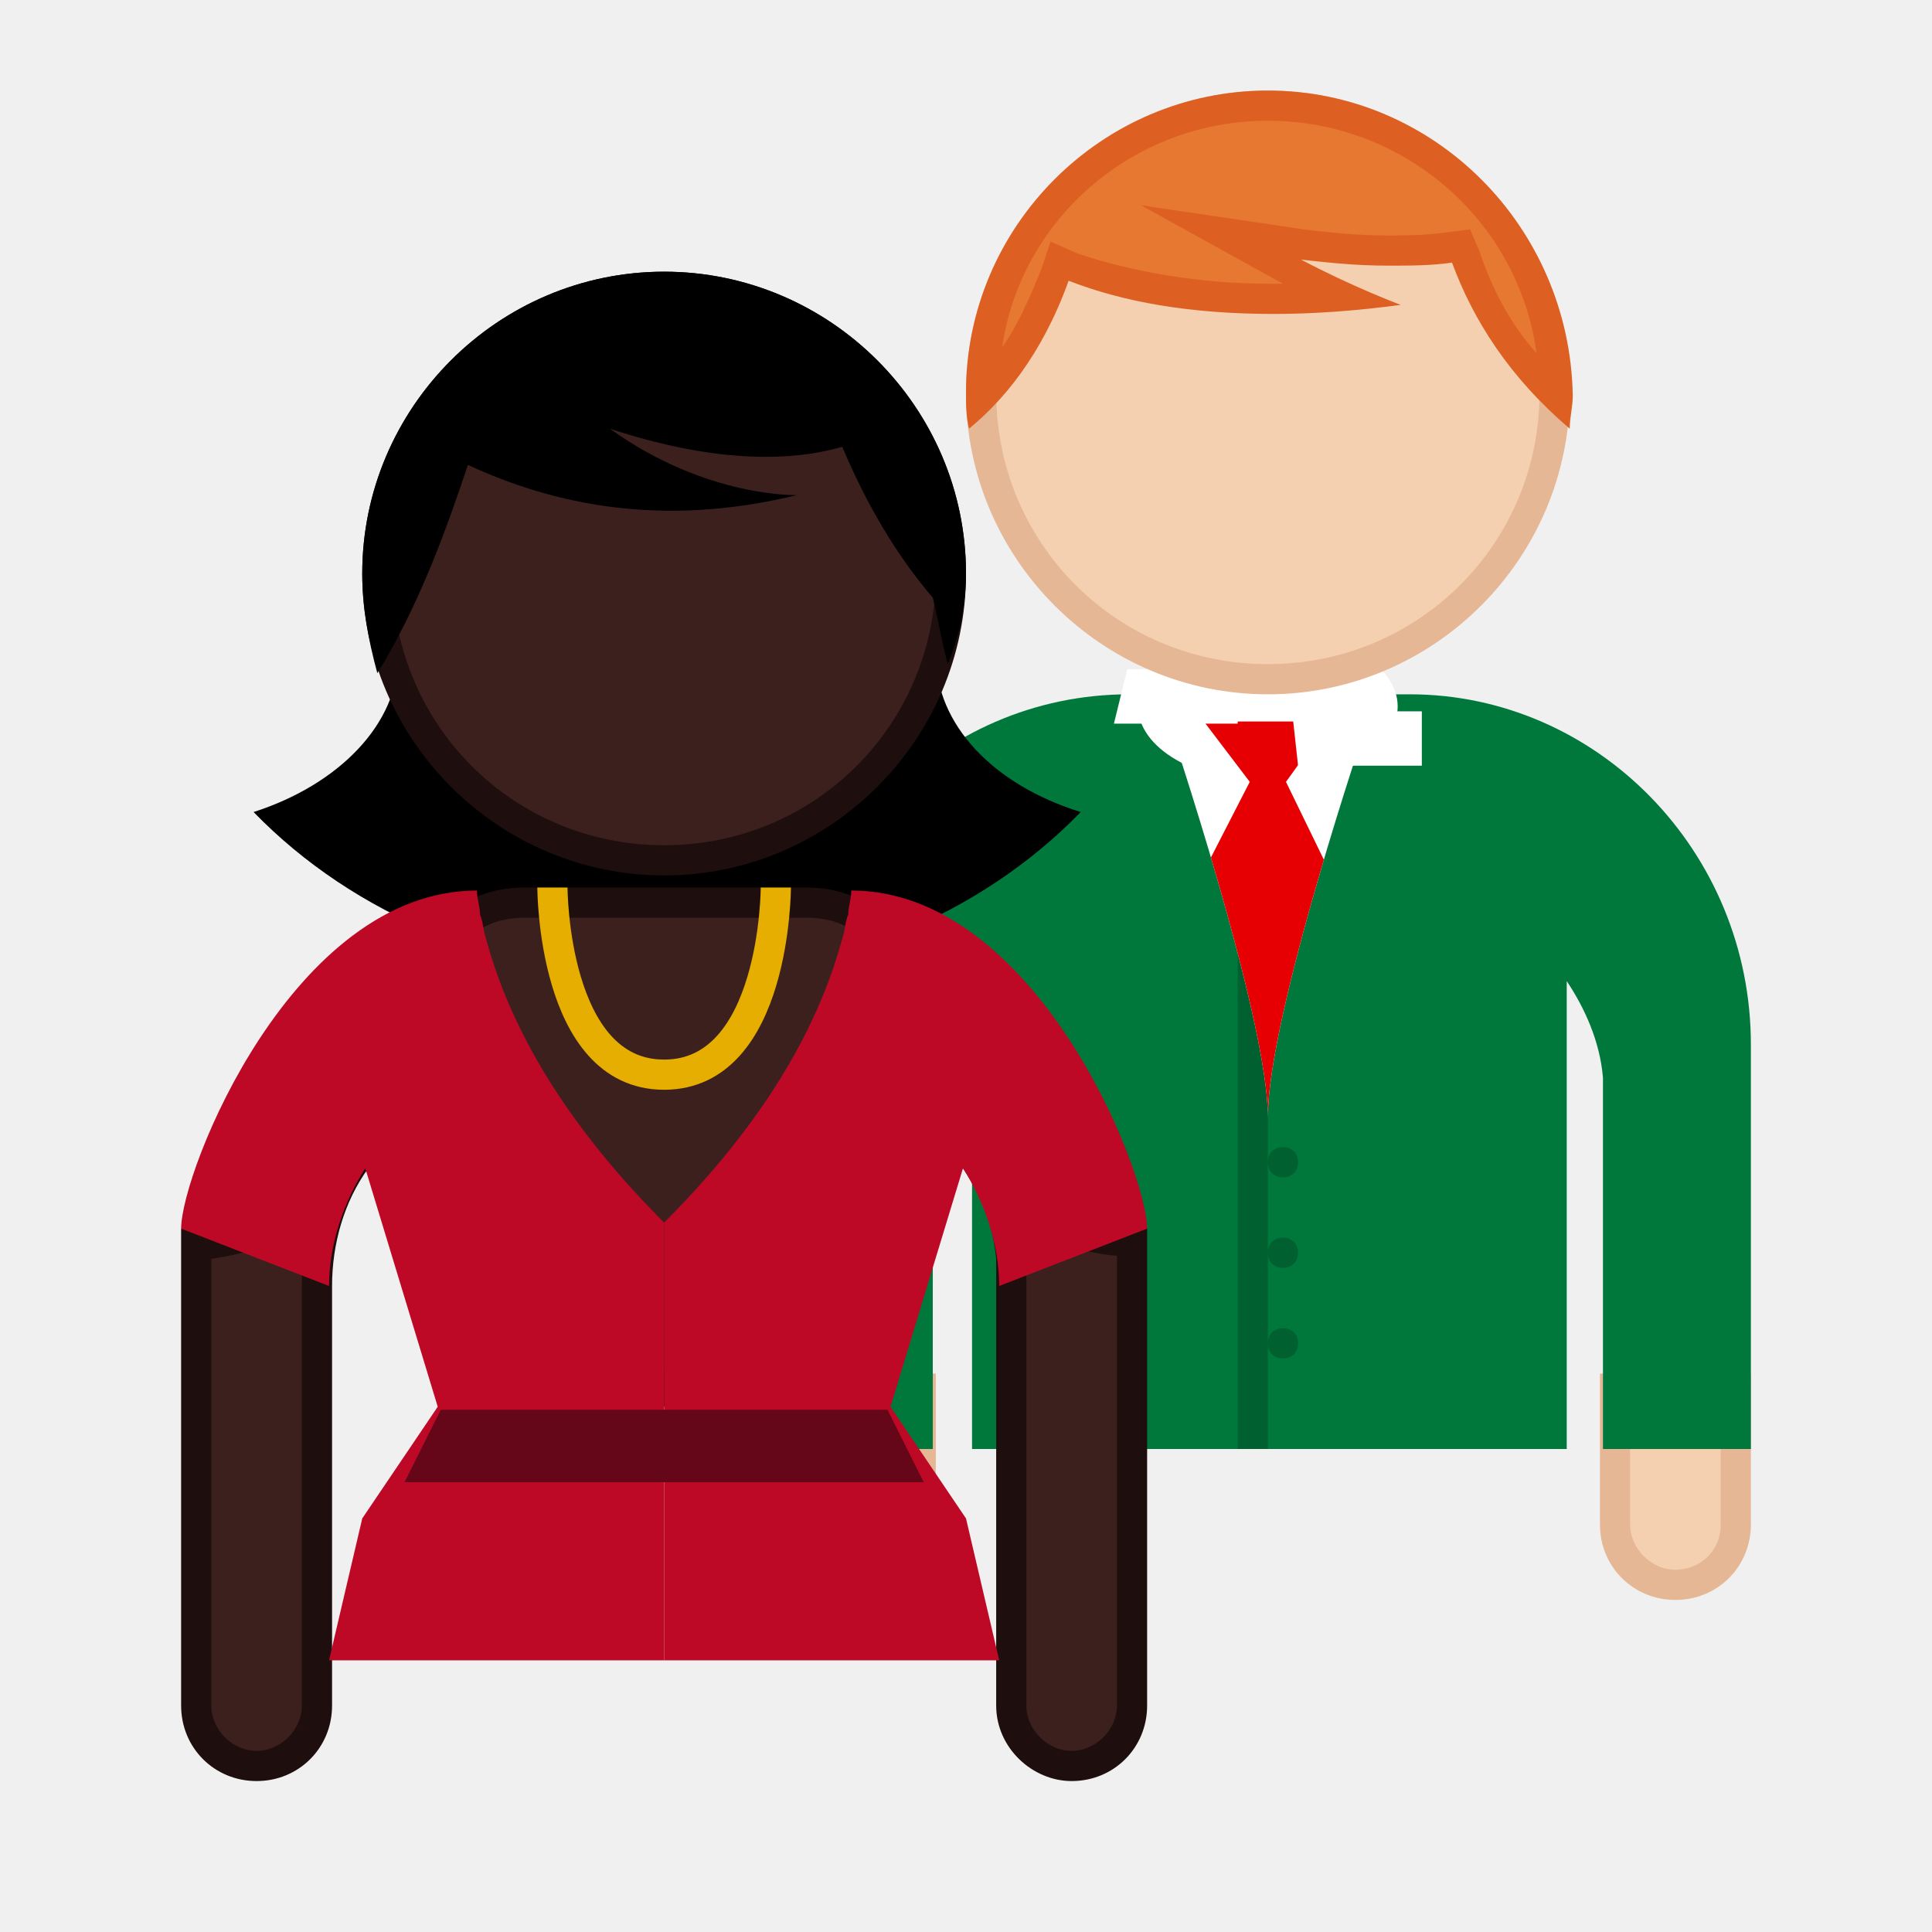
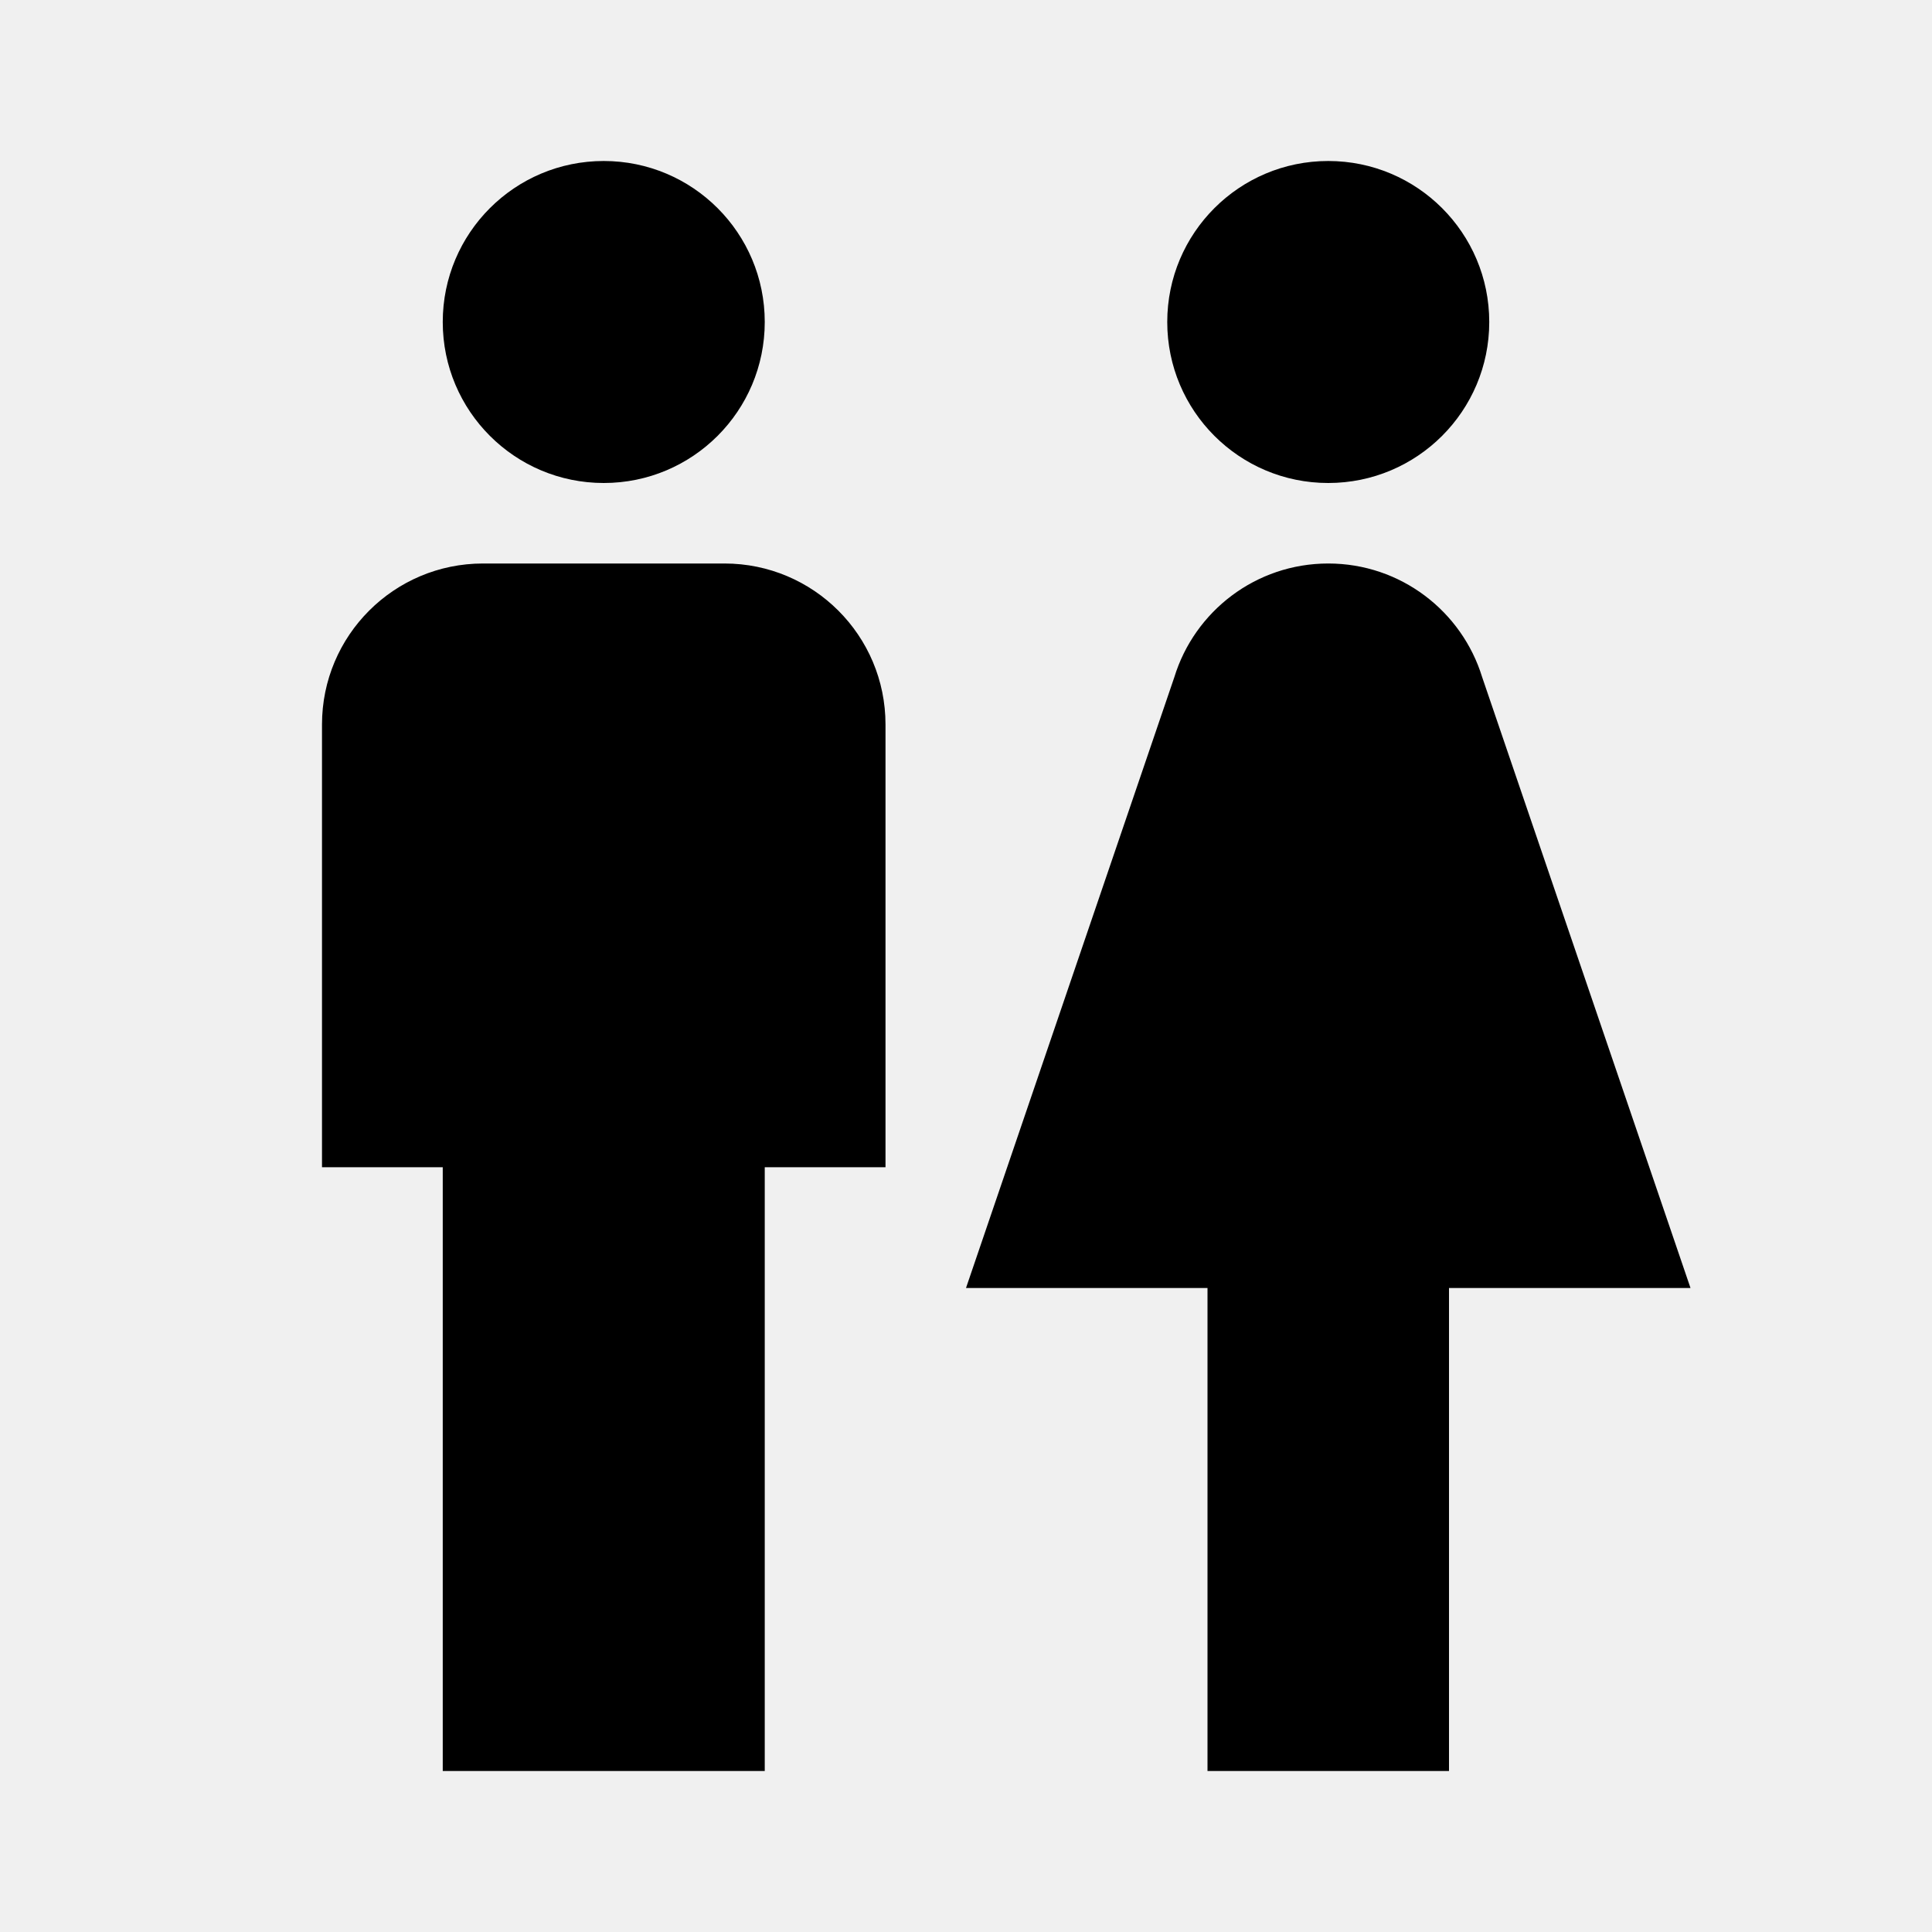
- <svg xmlns="http://www.w3.org/2000/svg" xmlns:xlink="http://www.w3.org/1999/xlink" viewBox="0 0 64 64" style="enable-background:new 0 0 64 64">
-   <defs>
-     <path id="0" d="m38.7 23.9c0 0 3.3 9.8 3.3 13.1 0-3.4 3.3-13.1 3.3-13.1h-6.6" />
-     <clipPath id="1">
-       <use xlink:href="#0" />
-     </clipPath>
-   </defs>
-   <path d="m28.5 52.5c-1.1 0-2-.9-2-2v-4.5h4v4.5c0 1.1-.9 2-2 2" style="fill:#f4d0b1" />
-   <path d="m30 46.5v4c0 .9-.7 1.5-1.5 1.5-.8 0-1.5-.7-1.5-1.5v-4h3m1-1h-5v5c0 1.4 1.1 2.5 2.5 2.5 1.4 0 2.5-1.1 2.5-2.5v-5z" style="fill:#e5b795" />
-   <path d="m55.5 52.5c-1.1 0-2-.9-2-2v-4.5h4v4.5c0 1.1-.9 2-2 2" style="fill:#f4d0b1" />
-   <path d="m57 46.5v4c0 .9-.7 1.5-1.5 1.5-.8 0-1.5-.7-1.5-1.5v-4h3m1-1h-5v5c0 1.4 1.1 2.5 2.5 2.5s2.5-1.1 2.5-2.5v-5z" style="fill:#e5b795" />
-   <path d="m46.7 23h-9.3c-6.3 0-11.3 5.2-11.3 11.5v.8c0 .2-.1.4-.1.6v12.1h4.9v-6.7-4.8c0-1.5.5-2.8 1.3-3.9v15.4h19.7v-15.5c.6.9 1.1 2 1.2 3.2 0 .1 0 .1 0 .2v12.1h4.9v-11.4-.7-1.3c0-6.4-5.1-11.6-11.3-11.6" style="fill:#00783c" />
-   <ellipse cx="42" cy="23.4" rx="4.3" ry="2.5" style="fill:#fff" />
-   <path d="m41 29h1v19h-1z" style="opacity:.2" />
-   <path d="m42.5 38c-.3 0-.5.2-.5.5 0 .3.2.5.5.5.3 0 .5-.2.5-.5 0-.3-.2-.5-.5-.5" style="opacity:.2" />
-   <path d="m42.5 41c-.3 0-.5.2-.5.5 0 .3.2.5.5.5.3 0 .5-.2.5-.5 0-.3-.2-.5-.5-.5" style="opacity:.2" />
-   <path d="m42.5 44c-.3 0-.5.2-.5.5 0 .3.2.5.5.5.3 0 .5-.2.5-.5 0-.3-.2-.5-.5-.5" style="opacity:.2" />
-   <path d="m38.7 23.9c0 0 3.3 9.8 3.3 13.1 0-3.4 3.3-13.1 3.3-13.1h-6.6" style="clip-path:url(#1);fill:#fff" />
-   <path d="m39.5 23.4l1.9 2.5-1.9 3.7 2.5 7.4 2.4-7.4-1.8-3.7 1.8-2.5z" style="clip-path:url(#1);fill:#e70003" />
-   <g style="fill:#fff">
-     <path d="m42.803 23.564h4.297v1.8h-4.1z" />
-     <path d="m37.343 22.171h3.657v1.8h-4.1z" />
-   </g>
-   <path d="m42 22.5c-5.2 0-9.5-4.3-9.5-9.5s4.3-9.5 9.5-9.5 9.5 4.3 9.5 9.5-4.3 9.5-9.5 9.5" style="fill:#f4d0b1" />
-   <path d="m42 4c5 0 9 4 9 9s-4 9-9 9-9-4-9-9 4-9 9-9m0-1c-5.5 0-10 4.5-10 10 0 5.5 4.5 10 10 10s10-4.5 10-10c0-5.5-4.5-10-10-10z" style="fill:#e5b795" />
-   <path d="m32.5 13c0-5.2 4.3-9.5 9.5-9.5s9.5 4.3 9.5 9.5c0 0 0 0 0 0-1.4-1.3-2.4-2.8-3-4.6l-.1-.4h-.4c-.7.1-1.4.1-2 .1-1 0-1.9-.1-2.8-.2l-2.7-.4 2.4 1.3c.6.3 1.1.6 1.6.8-.8.1-1.5.1-2.3.1-2.5 0-4.7-.4-6.6-1.1l-.5-.2-.2.5c-.6 1.7-1.4 3-2.4 4 0 .2 0 .1 0 .1" style="fill:#e67831" />
-   <path d="m42 4c4.5 0 8.3 3.3 8.9 7.7-.9-1-1.5-2.2-1.9-3.4l-.3-.7-.8.1c-.7.1-1.4.1-2 .1-.9 0-1.9-.1-2.7-.2l-5.4-.8 4.7 2.6c-.1 0-.2 0-.4 0-2.4 0-4.6-.4-6.4-1l-.9-.4-.3.9c-.4 1-.8 1.9-1.3 2.6.6-4.2 4.3-7.5 8.8-7.5m0-1c-5.5 0-10 4.5-10 10 0 .4 0 .8.1 1.2 1.1-.9 2.4-2.4 3.3-4.9 1.8.7 4 1.1 6.8 1.1 1.3 0 2.7-.1 4.2-.3 0 0-1.6-.6-3.3-1.5.9.1 1.8.2 2.9.2.7 0 1.4 0 2.1-.1.7 1.9 1.9 3.8 3.9 5.5 0-.4.1-.7.1-1.1-.1-5.6-4.6-10.1-10.1-10.1z" style="fill:#dd6022" />
-   <path d="m31 21.7c0 0 0 0 0 0h-17.8c0 0 0 0 0 0 0 2.3-2 4.3-4.8 5.2 3.3 3.4 8.2 5.5 13.7 5.5s10.4-2.1 13.7-5.5c-2.9-.9-4.8-2.9-4.8-5.2" />
-   <path d="m35.5 58.5c-1.1 0-2-.9-2-2v-14.7c-.2-1.3-.6-2.4-1.2-3.3l-.3-.5-10 8-9.9-8-.3.4c-.8 1.2-1.3 2.6-1.3 4.2v13.9c0 1.1-.9 2-2 2-1.1 0-2-.9-2-2v-15.3c4.4-.2 5.6-3.6 6.6-6.6.9-2.5 1.7-4.7 4.2-4.7h9.3c2.6 0 3.3 2.2 4.2 4.7 1.1 3 2.2 6.3 6.6 6.6v15.3c.1 1.1-.8 2-1.9 2" style="fill:#3c201d" />
-   <path d="m26.7 30.4c2.1 0 2.8 1.6 3.8 4.4.3.9.7 1.9 1.2 2.9l-.4.3-9.3 7.4-9.2-7.4-.4-.3c.5-.9.8-1.9 1.2-2.9 1-2.8 1.7-4.4 3.8-4.4h9.3m-16.4 10c-.2.7-.3 1.4-.3 2.2v13.9c0 .8-.7 1.5-1.5 1.5-.8 0-1.5-.7-1.5-1.5v-14.8c1.4-.2 2.4-.6 3.3-1.3m23.5 0c.8.6 1.9 1.1 3.2 1.2v14.9c0 .8-.7 1.5-1.5 1.5-.8 0-1.5-.7-1.5-1.5v-14.5-.3-.1-.1c-.1-.3-.1-.7-.2-1.1m-7.1-11h-9.3c-6.3 0-3.1 11.3-11.4 11.3v15.8c0 1.4 1.1 2.5 2.5 2.5 1.4 0 2.5-1.1 2.5-2.5v-13.9c0-1.4.4-2.8 1.2-3.9l9.8 7.9 9.9-7.9c.6.9 1 1.9 1.1 3v.3 14.5c0 1.4 1.2 2.5 2.5 2.5 1.4 0 2.5-1.1 2.5-2.5v-15.8c-8.2 0-5.1-11.3-11.3-11.3z" style="fill:#1e0e0e" />
-   <g style="fill:#bd0926">
-     <path d="m33.1 55h-11.1v-14.5c3.9-3.9 5.3-7.2 5.9-9.4.1-.3.1-.6.2-.8 0-.3.1-.5.1-.8 6.1 0 9.8 9.3 9.8 11.2l-4.9 1.9c0-1.4-.5-2.8-1.2-3.9l-2.4 7.9 2.5 3.7 1.1 4.7" />
-     <path d="m10.9 55h11.1v-14.5c-3.9-3.9-5.3-7.2-5.9-9.4-.1-.3-.1-.6-.2-.8 0-.3-.1-.5-.1-.8-6.1 0-9.8 9.3-9.8 11.2l4.9 1.9c0-1.4.5-2.8 1.2-3.9l2.4 7.9-2.5 3.7-1.1 4.7" />
-   </g>
-   <path d="m22 28.5c-5.2 0-9.5-4.3-9.5-9.5s4.3-9.5 9.5-9.5 9.5 4.3 9.5 9.5-4.3 9.5-9.5 9.5" style="fill:#3c201d" />
-   <path d="m22 10c5 0 9 4 9 9s-4 9-9 9-9-4-9-9 4-9 9-9m0-1c-5.5 0-10 4.5-10 10 0 5.5 4.5 10 10 10s10-4.5 10-10c0-5.5-4.5-10-10-10z" style="fill:#1e0e0e" />
-   <path d="m22 9c-5.5 0-10 4.5-10 10 0 1.1.2 2.2.5 3.3.1-.2.2-.3.3-.5 1.2-2.1 2-4.3 2.7-6.4 2.8 1.3 6.4 2.1 10.9 1 0 0-3 .1-6.2-2.2 2.4.8 5.3 1.3 7.7.6.8 1.9 1.8 3.6 3 5 .2.8.3 1.5.5 2.2.4-1 .6-2 .6-3 0-5.5-4.5-10-10-10" />
-   <path d="m18.3 29.4c0 0 0 6.2 3.7 6.2 3.7 0 3.7-6.2 3.7-6.2" style="fill:none;stroke-miterlimit:10;stroke:#e5ae00" />
-   <path d="m30.6 49.1h-17.2l1.2-2.4h14.8z" style="fill:#660619" />
+ <svg xmlns="http://www.w3.org/2000/svg" version="1.1" baseProfile="full" width="24" height="24" viewBox="0 0 24.00 24.00" enable-background="new 0 0 24.00 24.00" xml:space="preserve">
+   <path fill="#000000" fill-opacity="1" stroke-linejoin="round" d="M 7.5,2C 8.605,2 9.5,2.895 9.5,4C 9.5,5.105 8.605,6 7.5,6C 6.395,6 5.5,5.105 5.5,4C 5.5,2.895 6.395,2 7.5,2 Z M 6,7L 9,7C 10.105,7 11,7.895 11,9L 11,14.5L 9.5,14.5L 9.5,22L 5.5,22L 5.5,14.5L 4,14.5L 4,9C 4,7.895 4.895,7 6,7 Z M 16.5,2C 17.605,2 18.5,2.895 18.5,4C 18.5,5.105 17.605,6 16.5,6C 15.395,6 14.5,5.105 14.5,4C 14.5,2.895 15.395,2 16.5,2 Z M 15,22L 15,16L 12,16L 14.588,8.412C 14.839,7.594 15.6,7 16.5,7C 17.4,7 18.161,7.594 18.412,8.412L 21,16L 18,16L 18,22L 15,22 Z " />
</svg>
